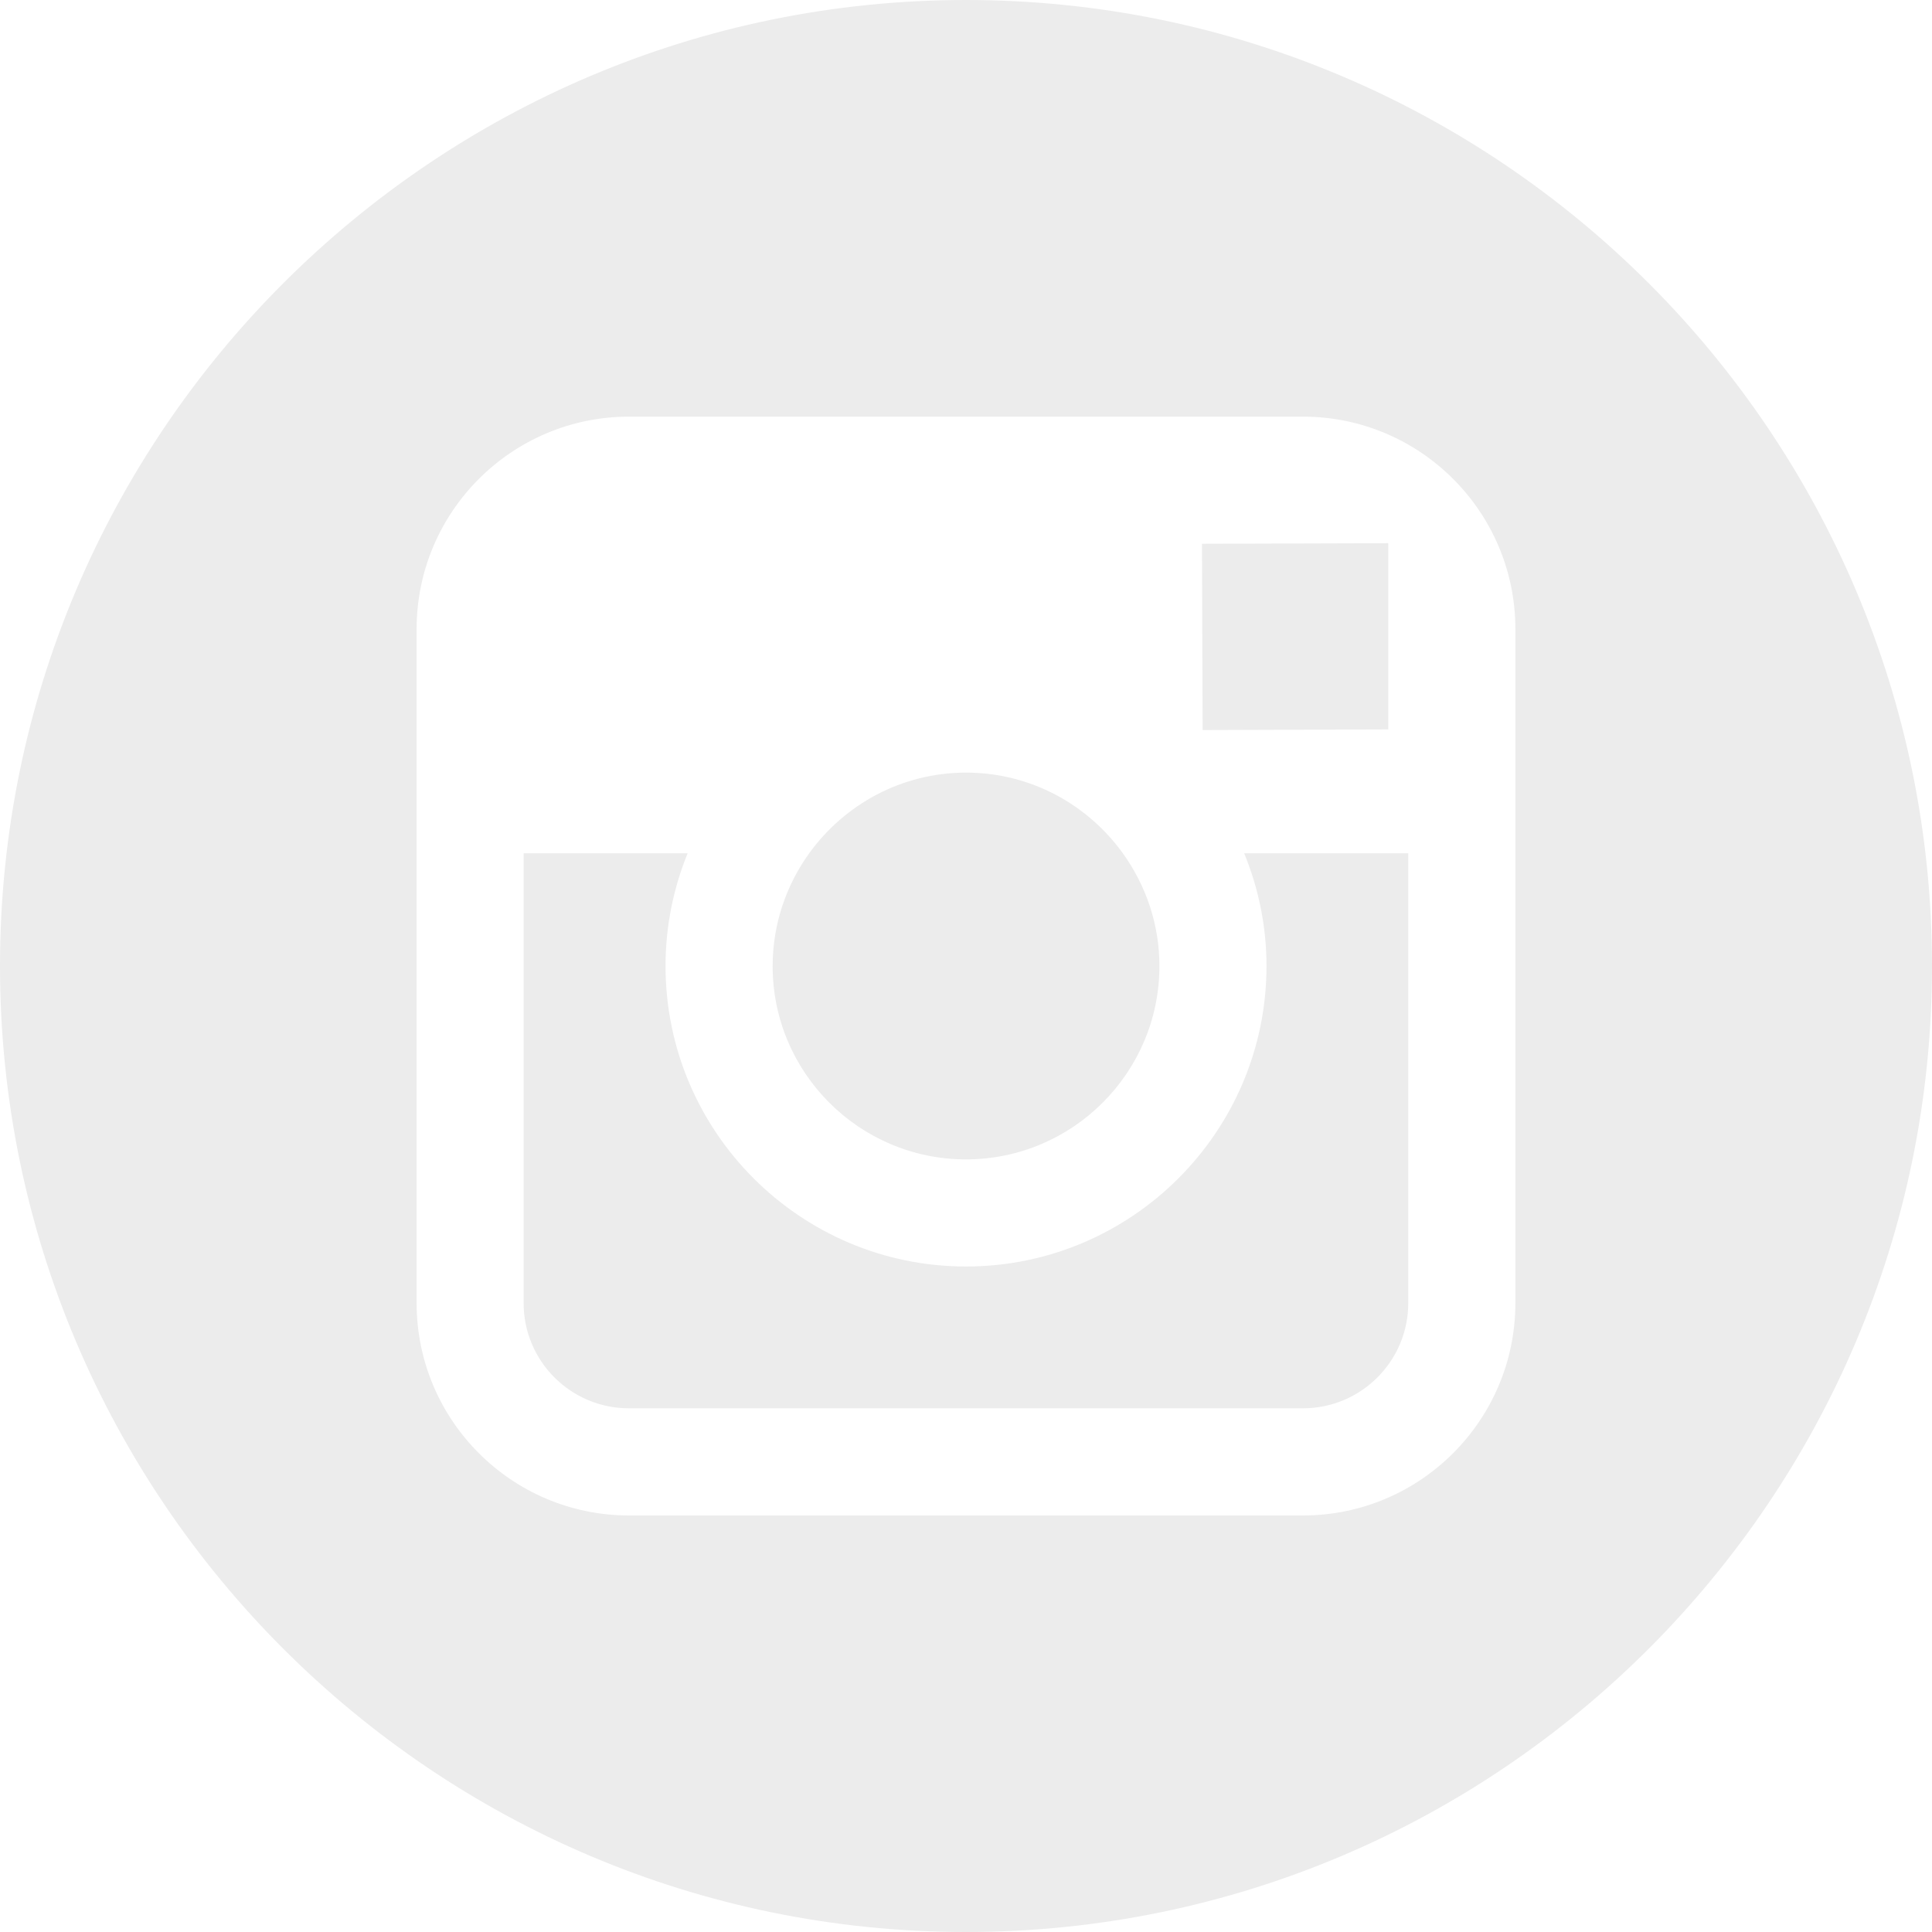
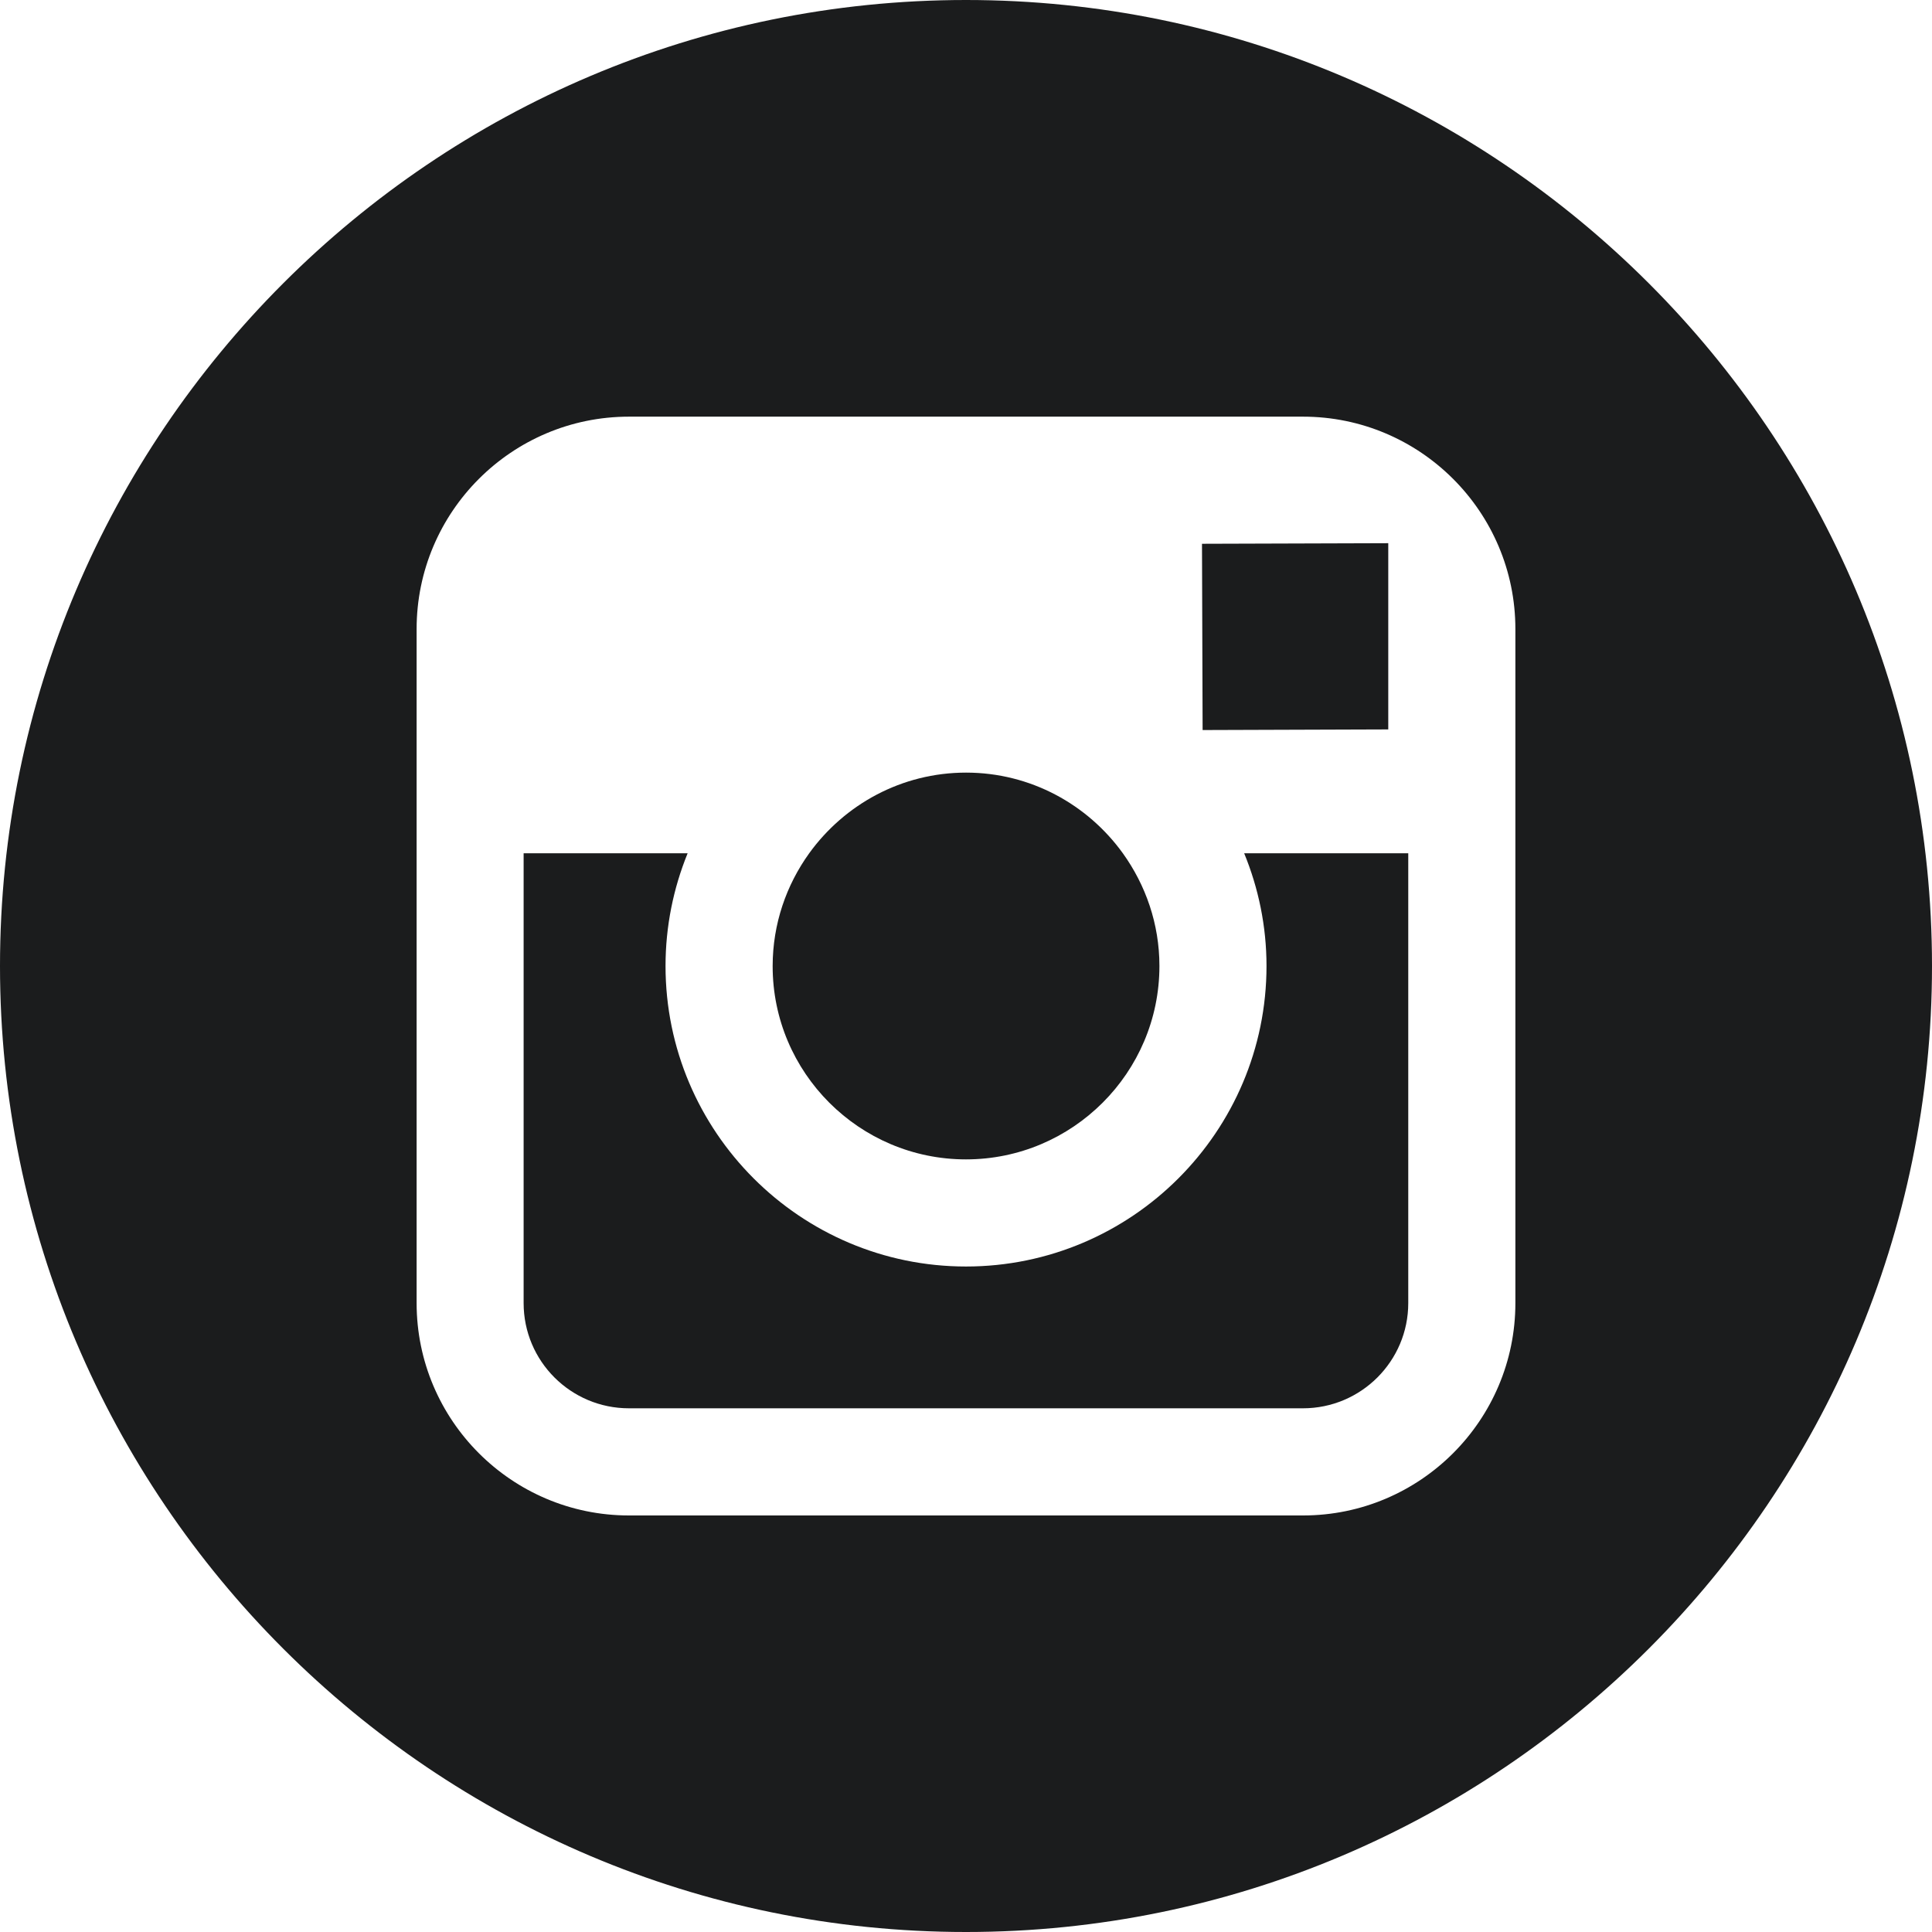
<svg xmlns="http://www.w3.org/2000/svg" version="1.1" x="0px" y="0px" width="512px" height="512px" viewBox="0 0 49.652 49.652" style="enable-background:new 0 0 49.652 49.652;" xml:space="preserve">
  <g>
-     <path d="M24.825,29.796c2.739,0,4.972-2.229,4.972-4.97c0-1.082-0.354-2.081-0.94-2.897c-0.903-1.252-2.371-2.073-4.029-2.073     c-1.659,0-3.126,0.82-4.031,2.072c-0.588,0.816-0.939,1.815-0.94,2.897C19.854,27.566,22.085,29.796,24.825,29.796z" fill="#ececec" />
-     <polygon points="35.678,18.746 35.678,14.58 35.678,13.96 35.055,13.962 30.891,13.975 30.907,18.762    " fill="#ececec" />
-     <path d="M24.826,0C11.137,0,0,11.137,0,24.826c0,13.688,11.137,24.826,24.826,24.826c13.688,0,24.826-11.138,24.826-24.826     C49.652,11.137,38.516,0,24.826,0z M38.945,21.929v11.56c0,3.011-2.448,5.458-5.457,5.458H16.164     c-3.01,0-5.457-2.447-5.457-5.458v-11.56v-5.764c0-3.01,2.447-5.457,5.457-5.457h17.323c3.01,0,5.458,2.447,5.458,5.457V21.929z" fill="#ececec" />
-     <path d="M32.549,24.826c0,4.257-3.464,7.723-7.723,7.723c-4.259,0-7.722-3.466-7.722-7.723c0-1.024,0.204-2.003,0.568-2.897     h-4.215v11.56c0,1.494,1.213,2.704,2.706,2.704h17.323c1.491,0,2.706-1.21,2.706-2.704v-11.56h-4.217     C32.342,22.823,32.549,23.802,32.549,24.826z" fill="#ececec" />
+     <path d="M24.825,29.796c2.739,0,4.972-2.229,4.972-4.97c0-1.082-0.354-2.081-0.94-2.897c-0.903-1.252-2.371-2.073-4.029-2.073     c-1.659,0-3.126,0.82-4.031,2.072c-0.588,0.816-0.939,1.815-0.94,2.897C19.854,27.566,22.085,29.796,24.825,29.796z" fill="#1b1c1d" />
+     <polygon points="35.678,18.746 35.678,14.58 35.678,13.96 35.055,13.962 30.891,13.975 30.907,18.762    " fill="#1b1c1d" />
+     <path d="M24.826,0C11.137,0,0,11.137,0,24.826c0,13.688,11.137,24.826,24.826,24.826c13.688,0,24.826-11.138,24.826-24.826     C49.652,11.137,38.516,0,24.826,0z M38.945,21.929v11.56c0,3.011-2.448,5.458-5.457,5.458H16.164     c-3.01,0-5.457-2.447-5.457-5.458v-11.56v-5.764c0-3.01,2.447-5.457,5.457-5.457h17.323c3.01,0,5.458,2.447,5.458,5.457V21.929z" fill="#1b1c1d" />
+     <path d="M32.549,24.826c0,4.257-3.464,7.723-7.723,7.723c-4.259,0-7.722-3.466-7.722-7.723c0-1.024,0.204-2.003,0.568-2.897     h-4.215v11.56c0,1.494,1.213,2.704,2.706,2.704h17.323c1.491,0,2.706-1.21,2.706-2.704v-11.56h-4.217     C32.342,22.823,32.549,23.802,32.549,24.826z" fill="#1b1c1d" />
  </g>
</svg>
